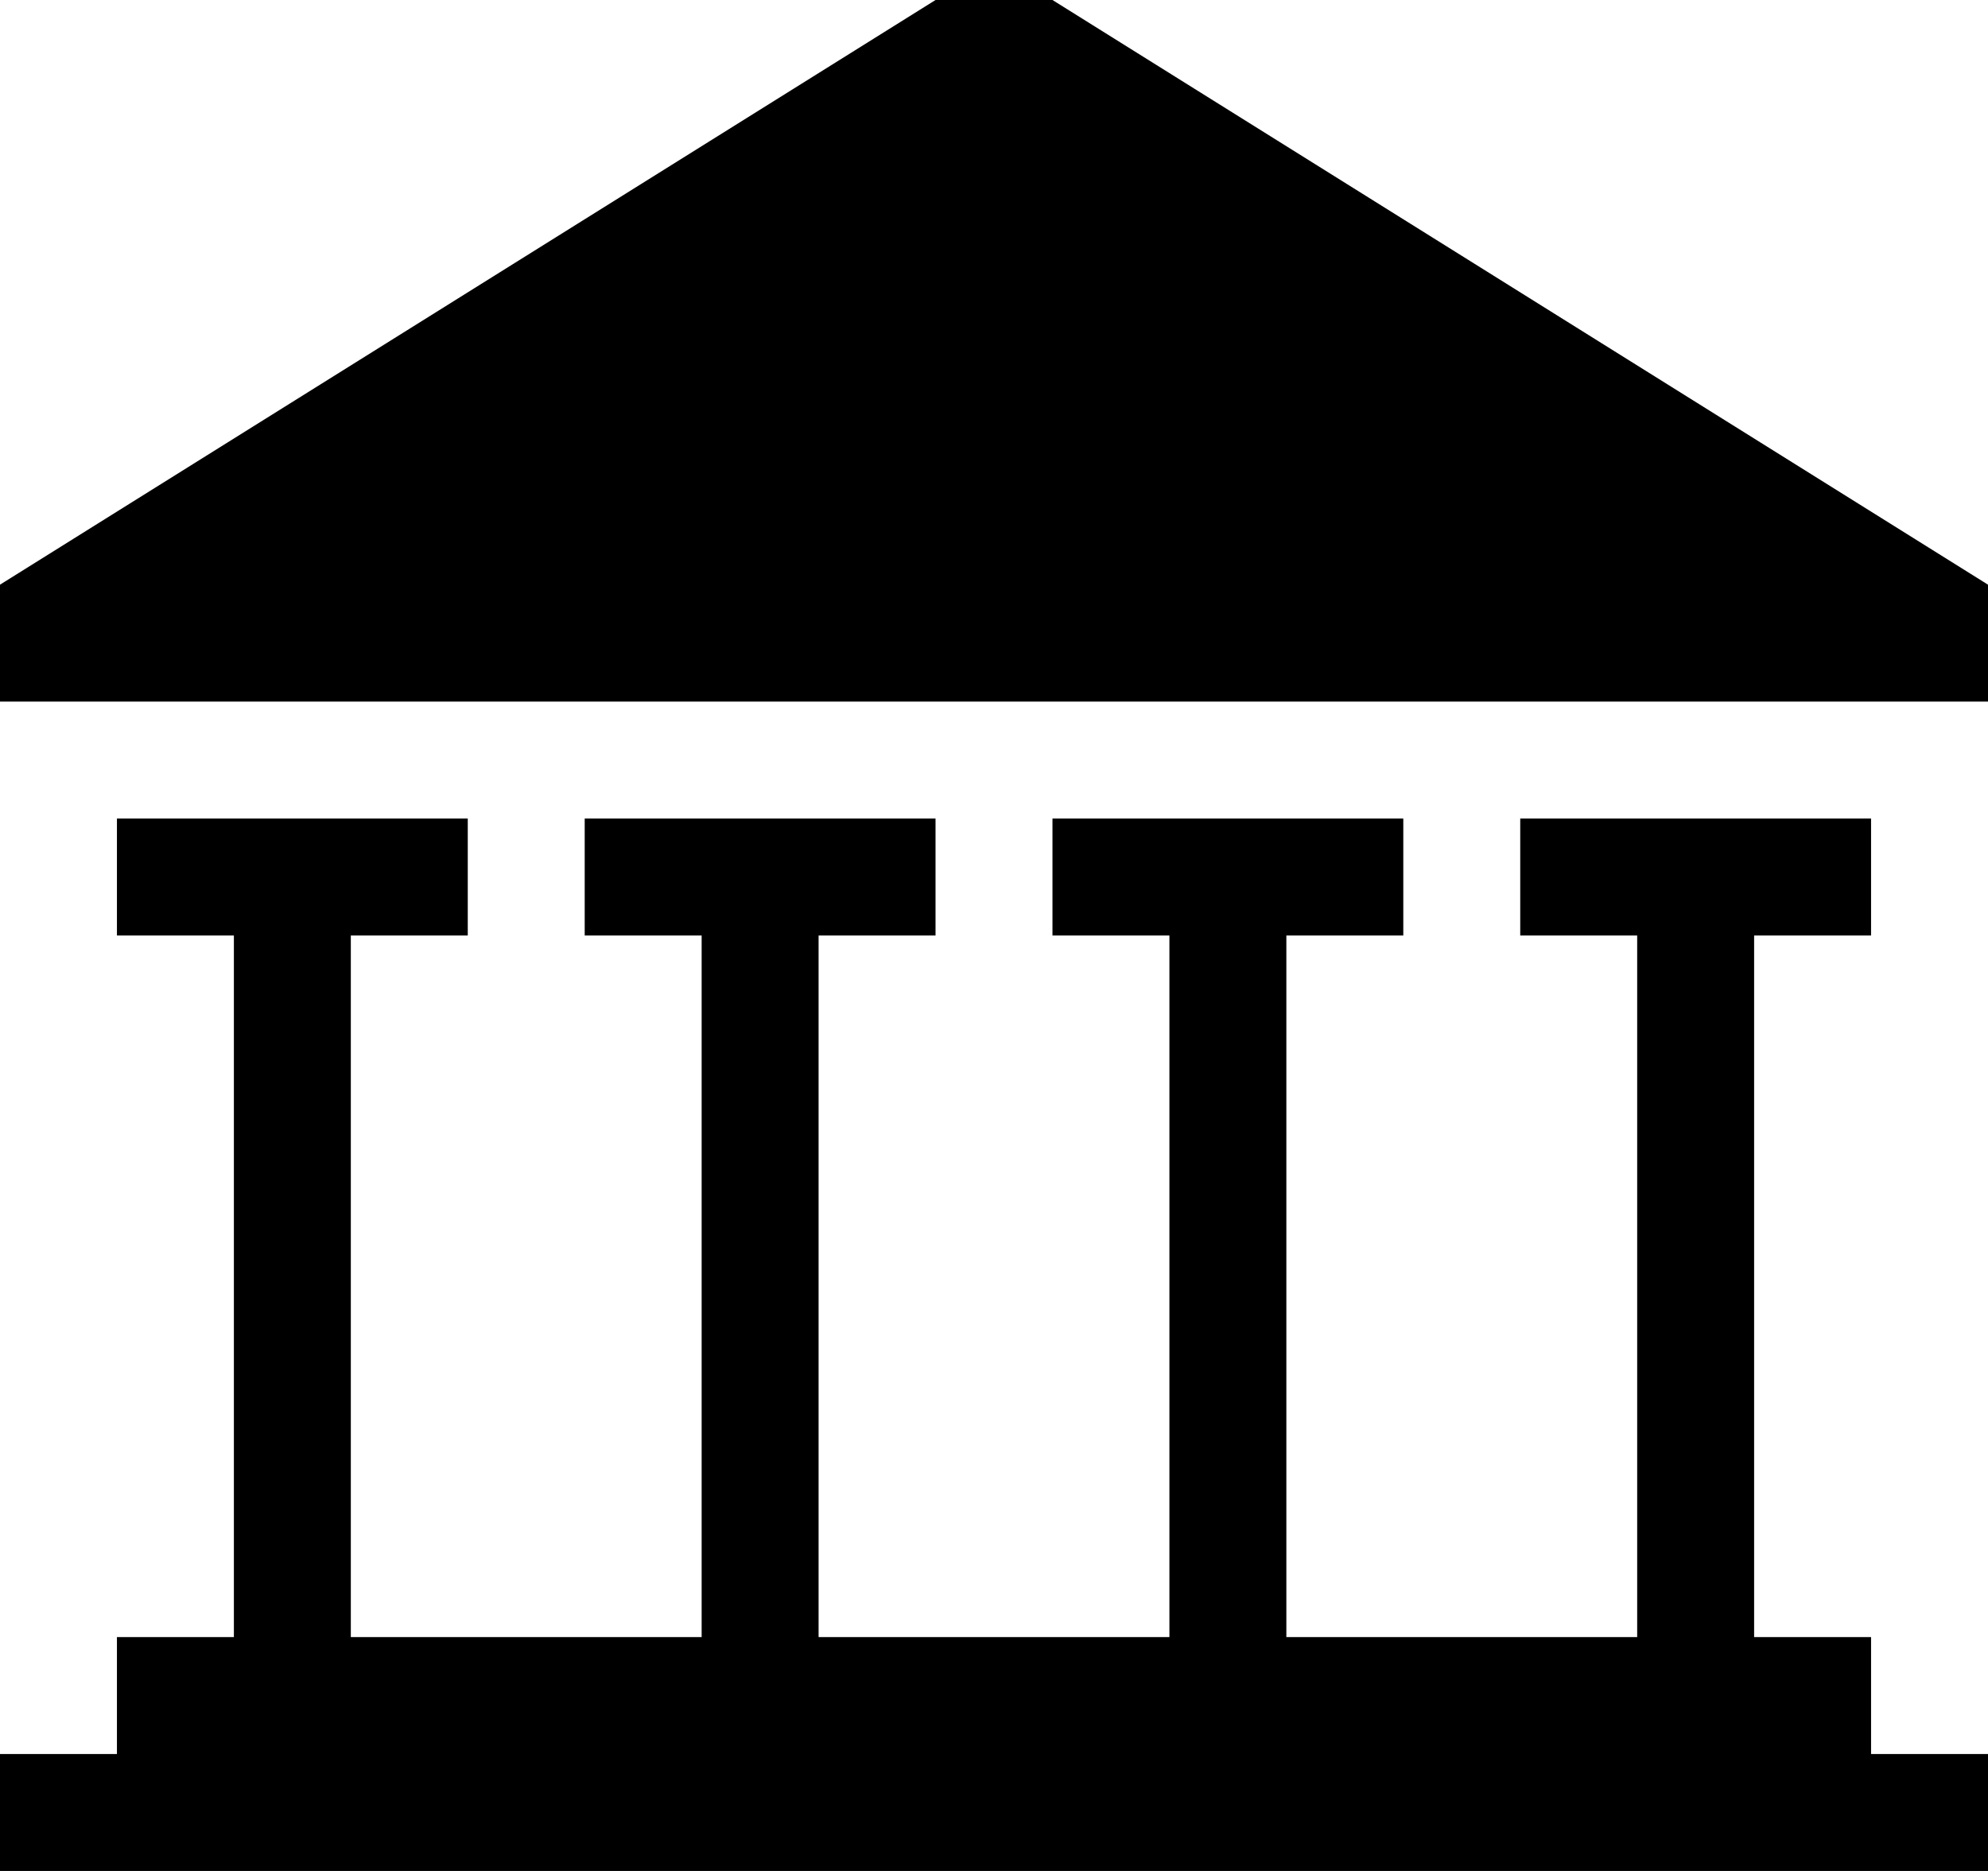
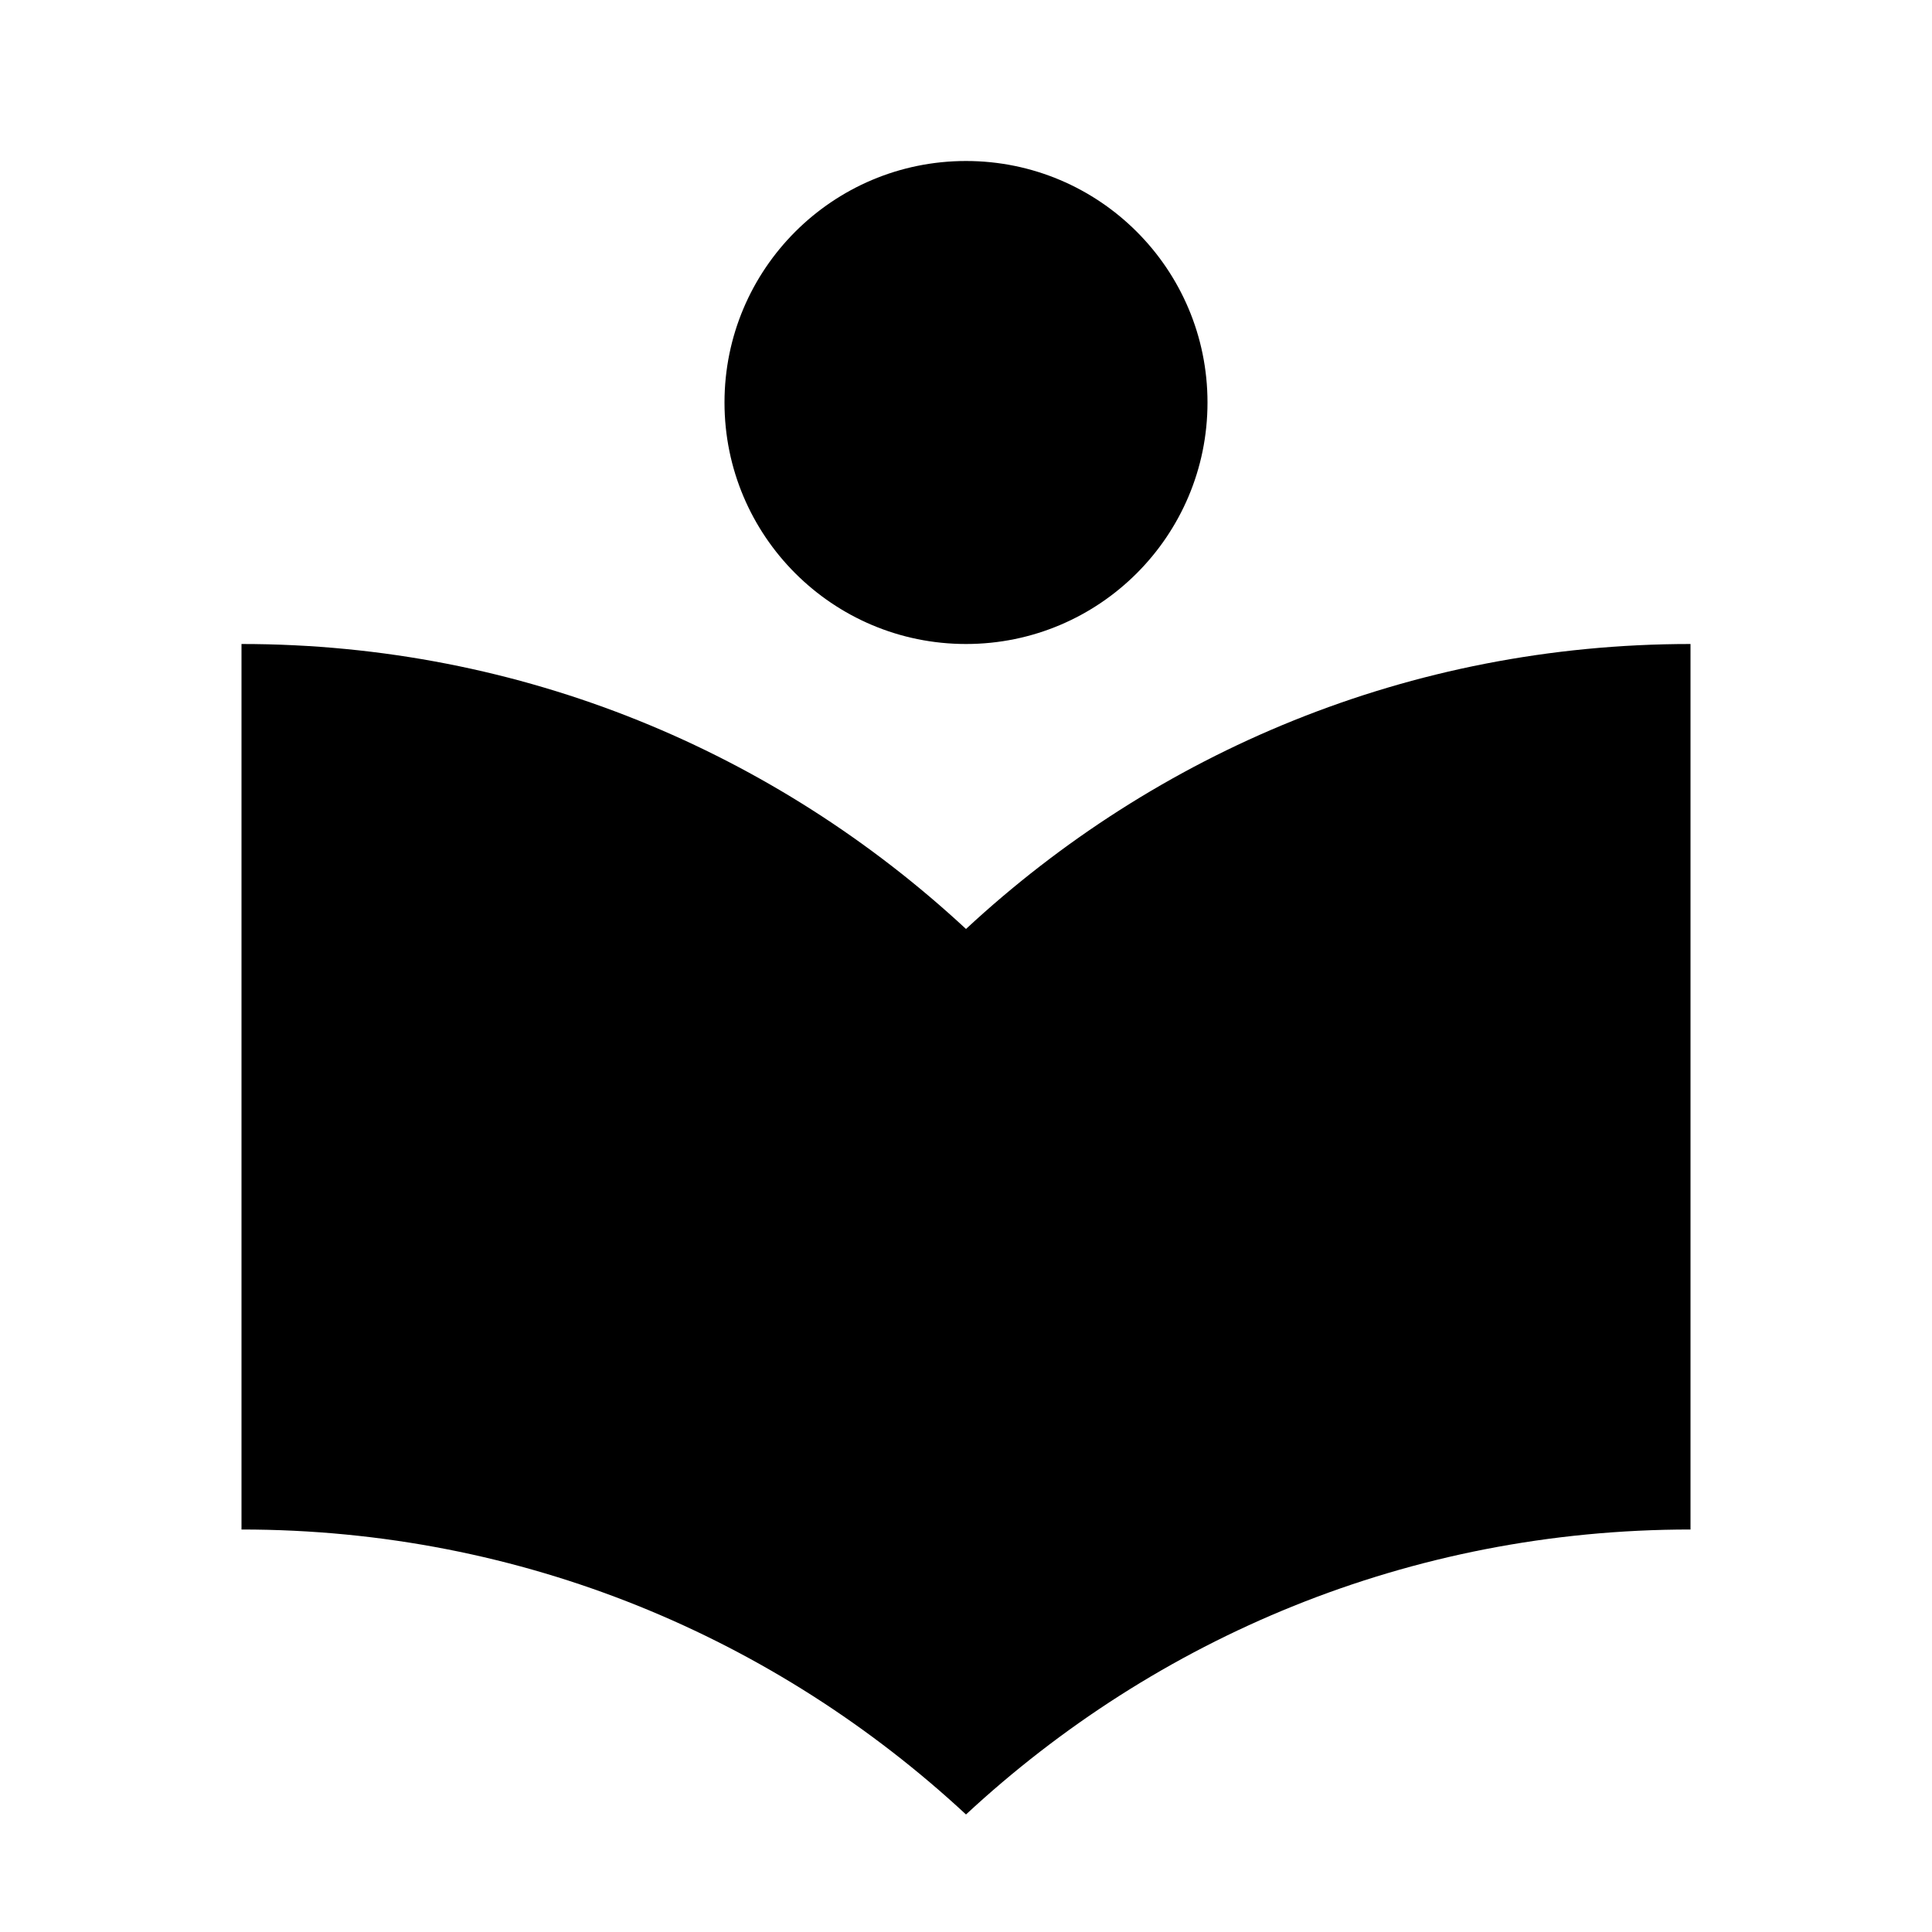
- <svg xmlns="http://www.w3.org/2000/svg" version="1.1" width="34" height="32" viewBox="0 0 34 32">
-   <path d="M32 30v-2h-2v-12h2v-2h-6v2h2v12h-6v-12h2v-2h-6v2h2v12h-6v-12h2v-2h-6v2h2v12h-6v-12h2v-2h-6v2h2v12h-2v2h-2v2h34v-2h-2z" />
-   <path d="M16 0h2l16 10v2h-34v-2l16-10z" />
+ <svg xmlns="http://www.w3.org/2000/svg" version="1.1" width="24" height="24" viewBox="0 0 24 24">
+   <path d="M12,8A3,3 0 0,0 15,5A3,3 0 0,0 12,2A3,3 0 0,0 9,5A3,3 0 0,0 12,8M12,11.54C9.64,9.35 6.5,8 3,8V19C6.5,19 9.64,20.35 12,22.54C14.36,20.35 17.5,19 21,19V8C17.5,8 14.36,9.35 12,11.54Z" />
</svg>
